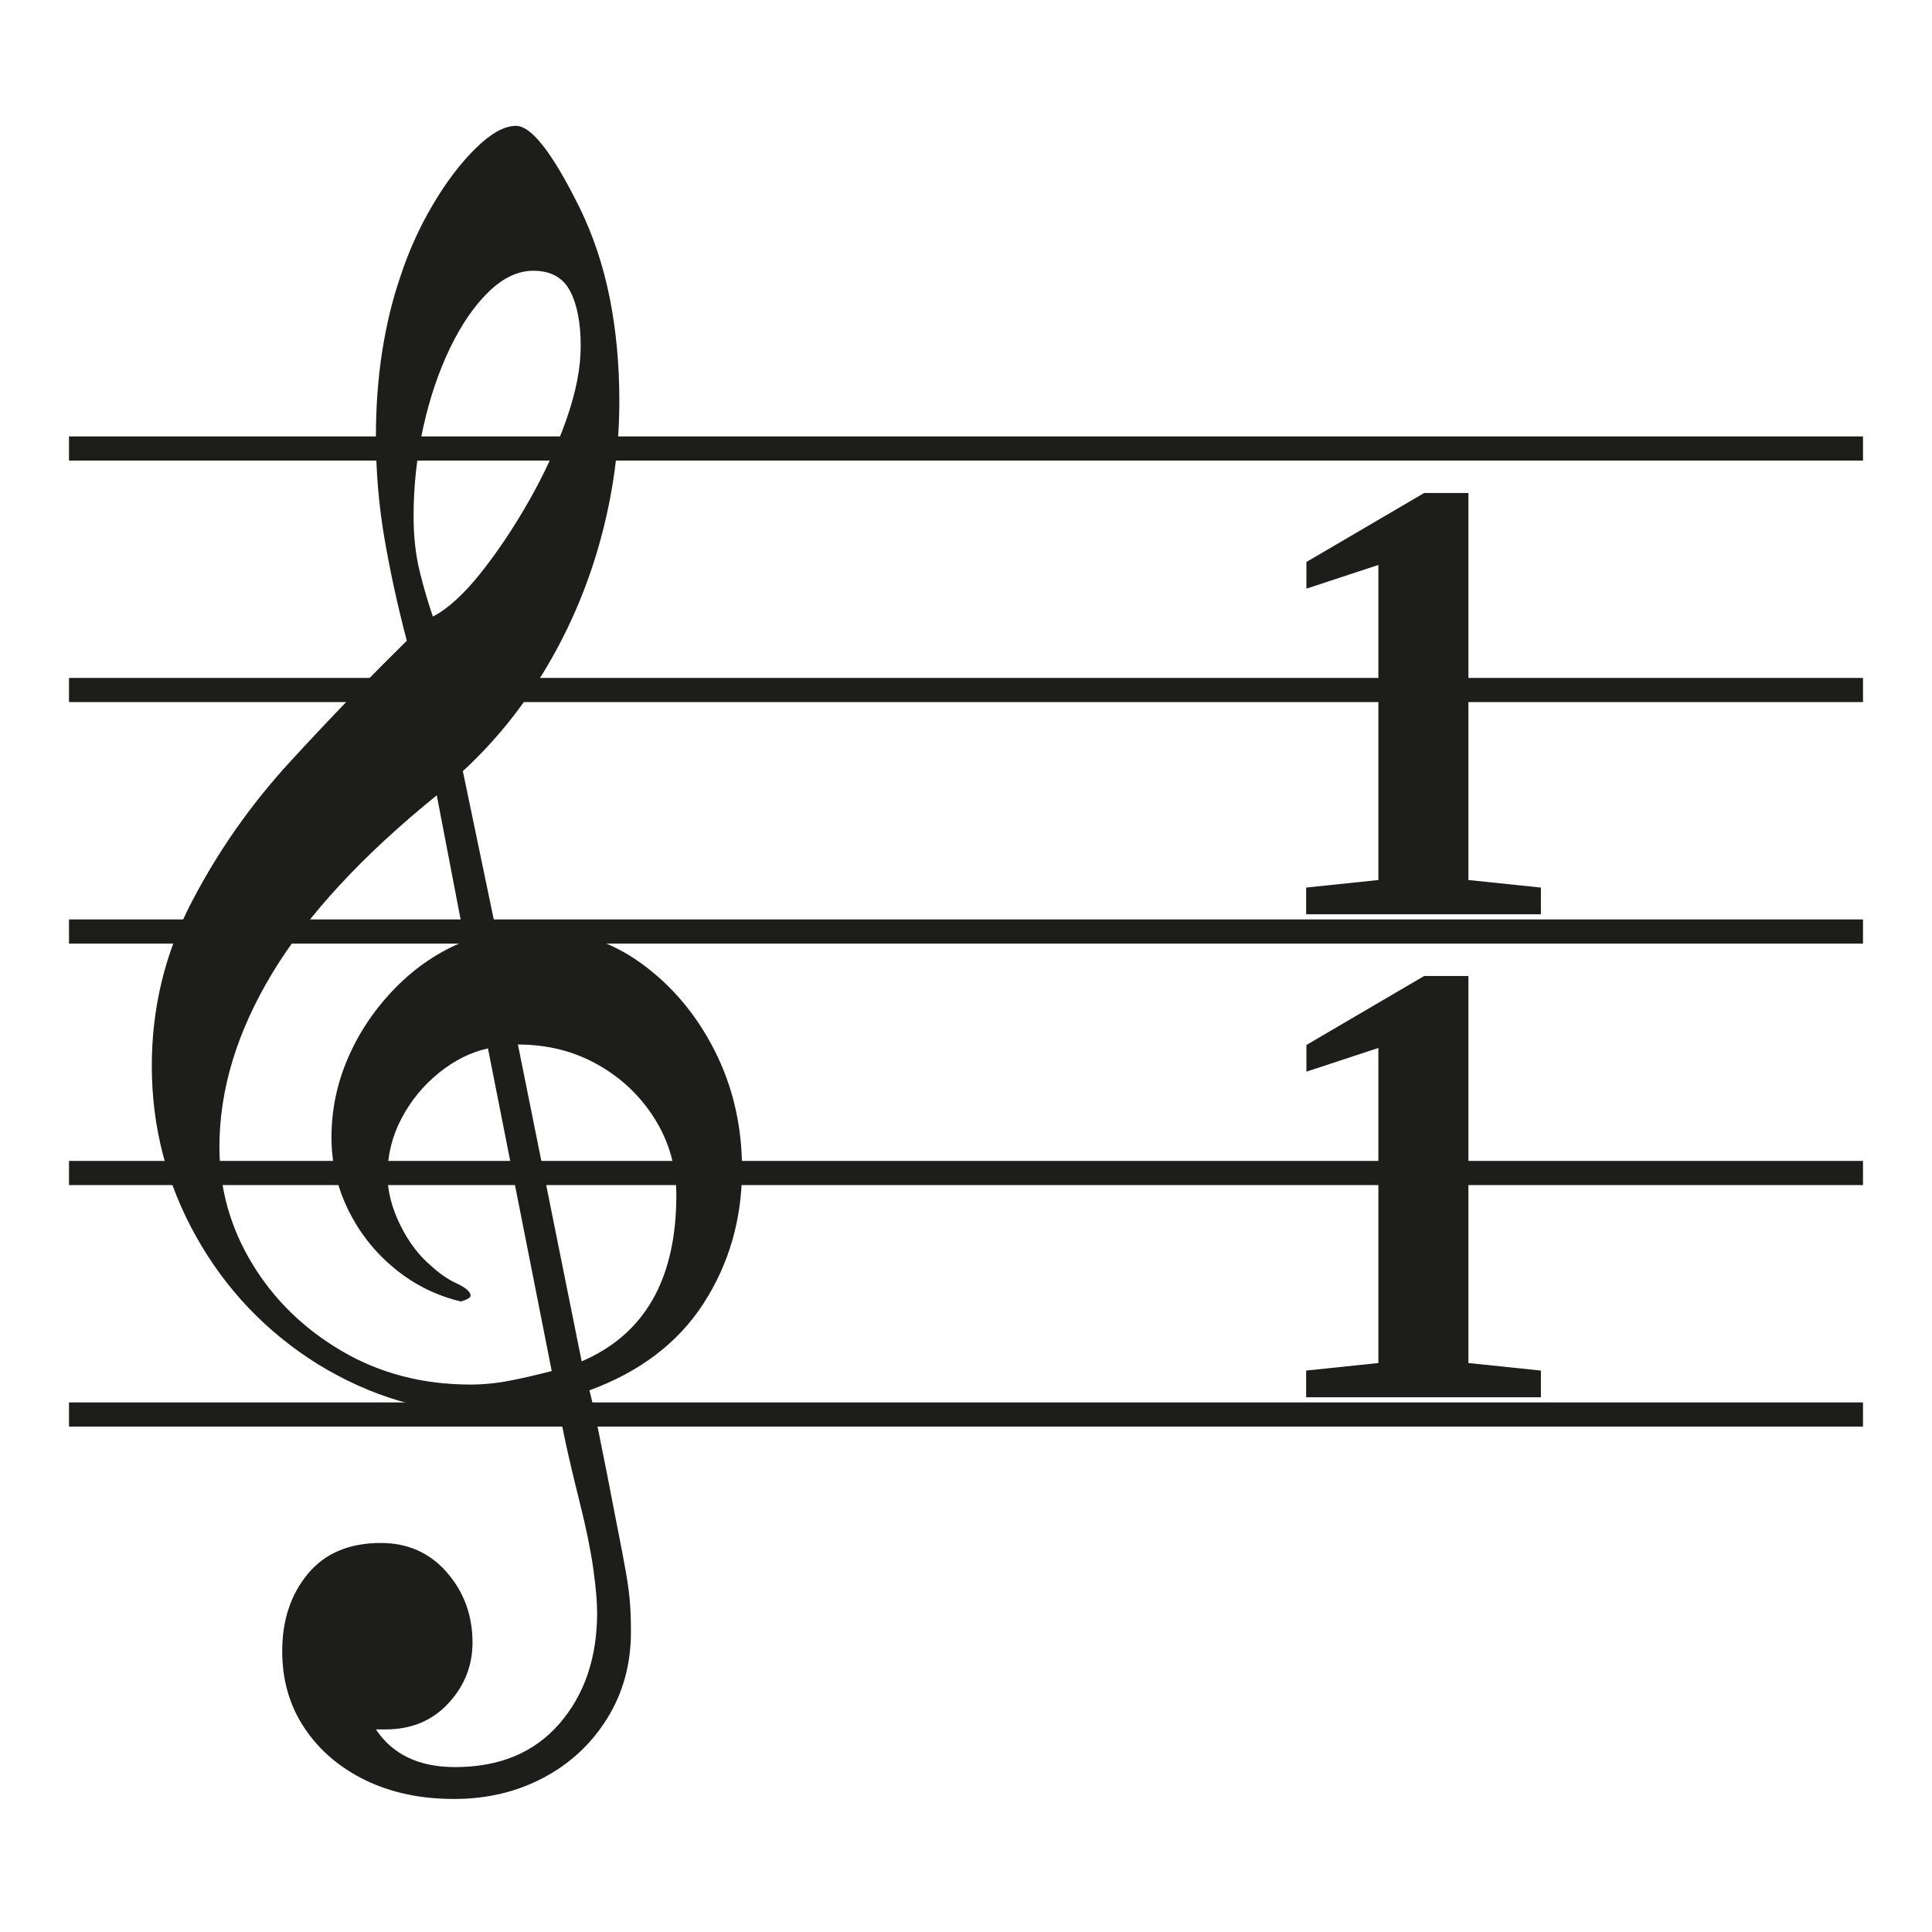
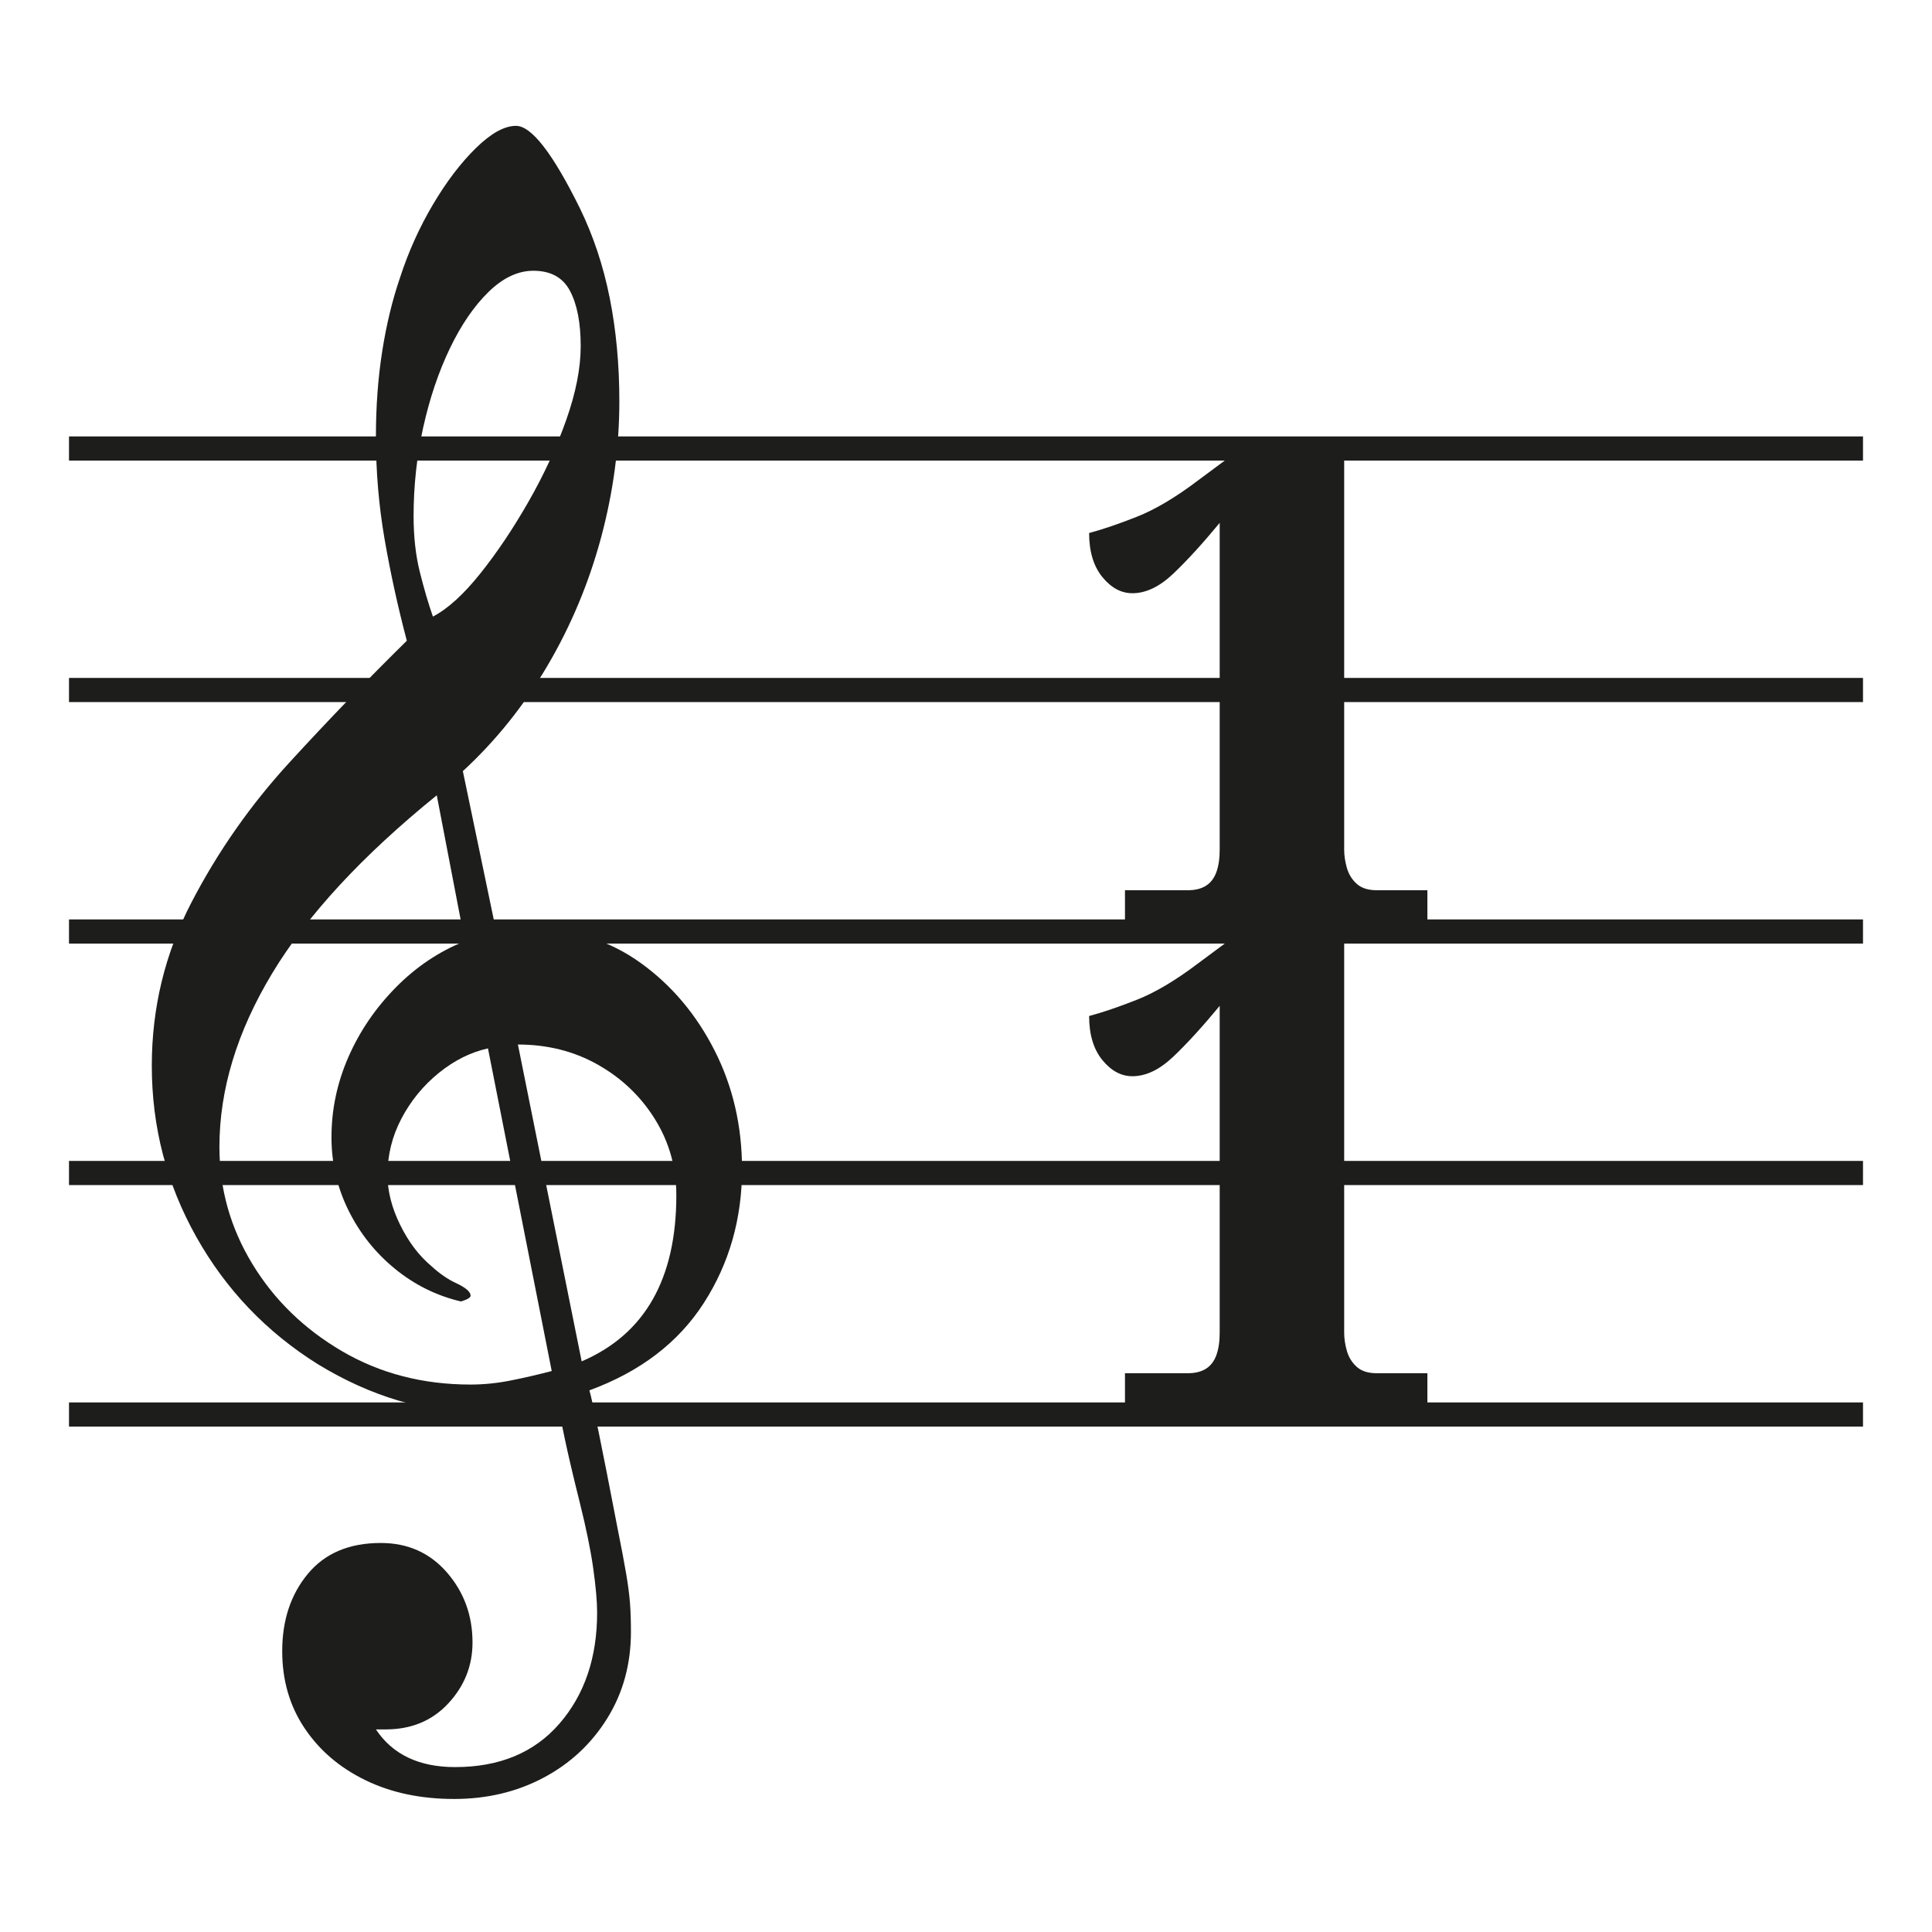
<svg xmlns="http://www.w3.org/2000/svg" width="112" height="112" viewBox="0 0 112 112" role="img" aria-label="Signature rythmique 1/1">
  <rect width="112" height="112" fill="#fff" />
  <line x1="4" y1="26" x2="108" y2="26" stroke="#1d1d1b" stroke-width="1.4" />
  <line x1="4" y1="40" x2="108" y2="40" stroke="#1d1d1b" stroke-width="1.4" />
  <line x1="4" y1="54" x2="108" y2="54" stroke="#1d1d1b" stroke-width="1.4" />
  <line x1="4" y1="68" x2="108" y2="68" stroke="#1d1d1b" stroke-width="1.4" />
  <line x1="4" y1="82" x2="108" y2="82" stroke="#1d1d1b" stroke-width="1.4" />
  <path transform="translate(6 82) scale(0.056 -0.056)" fill="#1d1d1b" d="M314 801Q300 854 291.0 906.0Q282 958 282 1012Q282 1059 288.5 1100.5Q295 1142 307 1177Q320 1217 341.0 1252.5Q362 1288 385.5 1311.0Q409 1334 427 1334Q451 1334 493 1249Q514 1206 524.0 1156.0Q534 1106 534 1049Q534 978 515.0 907.5Q496 837 459.5 775.0Q423 713 372 666L407 498Q422 500 432.0 501.0Q442 502 447 502Q508 502 556.0 467.5Q604 433 632.5 377.0Q661 321 661 254Q661 177 621.5 115.5Q582 54 503 25Q508 8 532 -117Q538 -147 541.0 -164.5Q544 -182 545.0 -195.0Q546 -208 546 -225Q546 -275 521.5 -314.5Q497 -354 455.5 -376.0Q414 -398 363 -398Q311 -398 271.0 -378.5Q231 -359 208.0 -324.5Q185 -290 185 -245Q185 -197 211.5 -165.0Q238 -133 287 -133Q329 -133 355.5 -163.5Q382 -194 382 -236Q382 -272 357.0 -299.0Q332 -326 292 -326H282Q308 -365 364 -365Q433 -365 472.0 -320.0Q511 -275 511 -205Q511 -188 507.0 -159.5Q503 -131 493 -91Q483 -51 477.5 -25.0Q472 1 470 12Q436 2 390 2Q304 2 222 52Q142 102 96.0 184.0Q50 266 50 361Q50 451 91 530Q132 609 192.5 675.0Q253 741 314 801ZM341 826Q364 838 390.0 870.5Q416 903 440.0 945.0Q464 987 479.0 1029.5Q494 1072 494 1106Q494 1142 483.0 1163.0Q472 1184 445 1184Q421 1184 398.5 1162.0Q376 1140 358.5 1103.5Q341 1067 331.0 1022.0Q321 977 321 930Q321 898 327.5 872.0Q334 846 341 826ZM398 379Q371 373 347.0 353.5Q323 334 308.5 306.5Q294 279 294 248Q294 223 307.0 196.5Q320 170 339 154Q352 142 365 136Q380 129 380 123Q380 120 370 117Q332 126 301.5 151.0Q271 176 253.5 211.5Q236 247 236 287Q236 330 253.5 370.0Q271 410 302.5 442.0Q334 474 374 490L345 641Q229 547 174.5 456.5Q120 366 120 277Q120 212 154.0 156.0Q188 100 247.0 65.5Q306 31 380 31Q400 31 420.5 35.0Q441 39 464 45ZM495 55Q593 97 593 227Q593 270 571.0 305.5Q549 341 512.0 362.0Q475 383 429 383Z" />
-   <g font-family="Georgia, 'Times New Roman', 'DejaVu Serif', serif" font-weight="700" font-size="37.0" fill="#1d1d1b" text-anchor="middle">
-     <text x="82" y="53">1</text>
-     <text x="82" y="81">1</text>
-   </g>
+   <path transform="translate(62.00 54) scale(0.03922 -0.03922)" fill="#1d1d1b" d="M82 0V61H175Q191 61 201.5 67.5Q212 74 217.0 87.5Q222 101 222 121V604Q184 558 153.5 529.0Q123 500 93 500Q68 500 48.5 524.0Q29 548 29 589Q59 597 99.5 613.0Q140 629 189 666L259 718H406V121Q406 108 410.0 94.0Q414 80 424.5 70.5Q435 61 454 61H529V0Z" />
+   <path transform="translate(62.00 82) scale(0.03922 -0.03922)" fill="#1d1d1b" d="M82 0V61H175Q191 61 201.5 67.5Q212 74 217.0 87.5Q222 101 222 121V604Q184 558 153.5 529.0Q123 500 93 500Q68 500 48.5 524.0Q29 548 29 589Q59 597 99.5 613.0Q140 629 189 666L259 718H406V121Q406 108 410.0 94.0Q414 80 424.5 70.5Q435 61 454 61H529V0Z" />
</svg>
